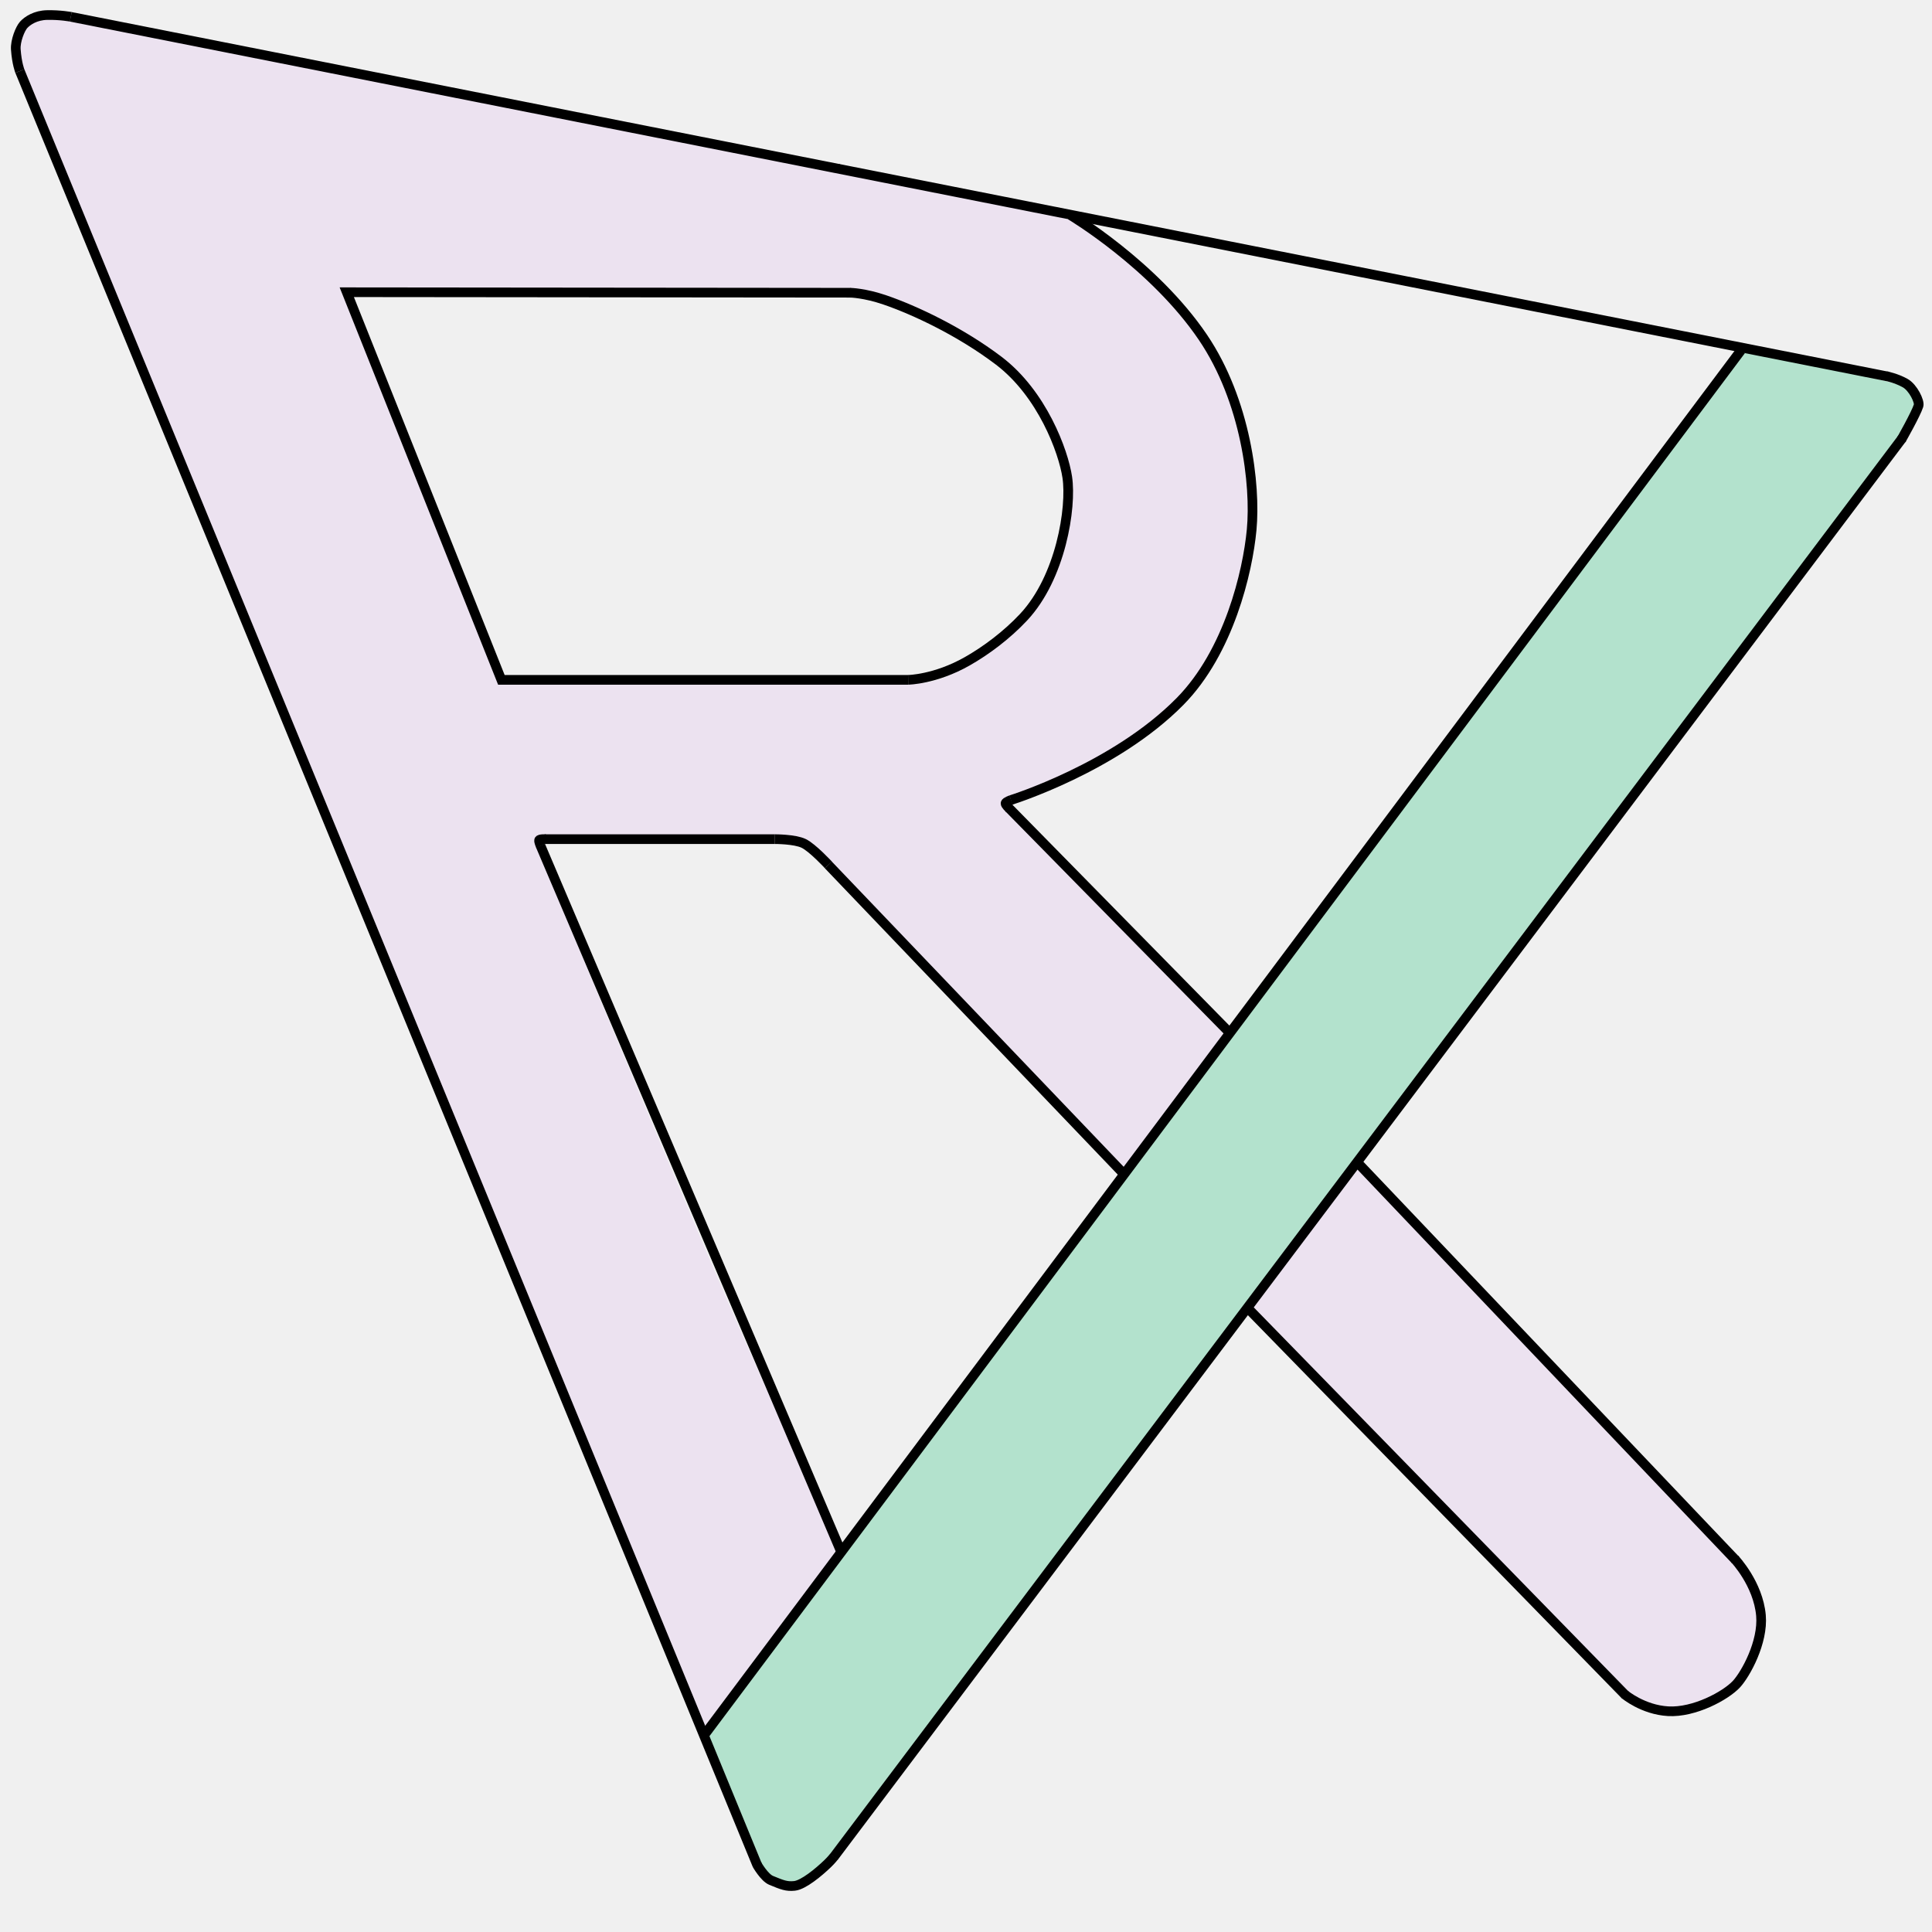
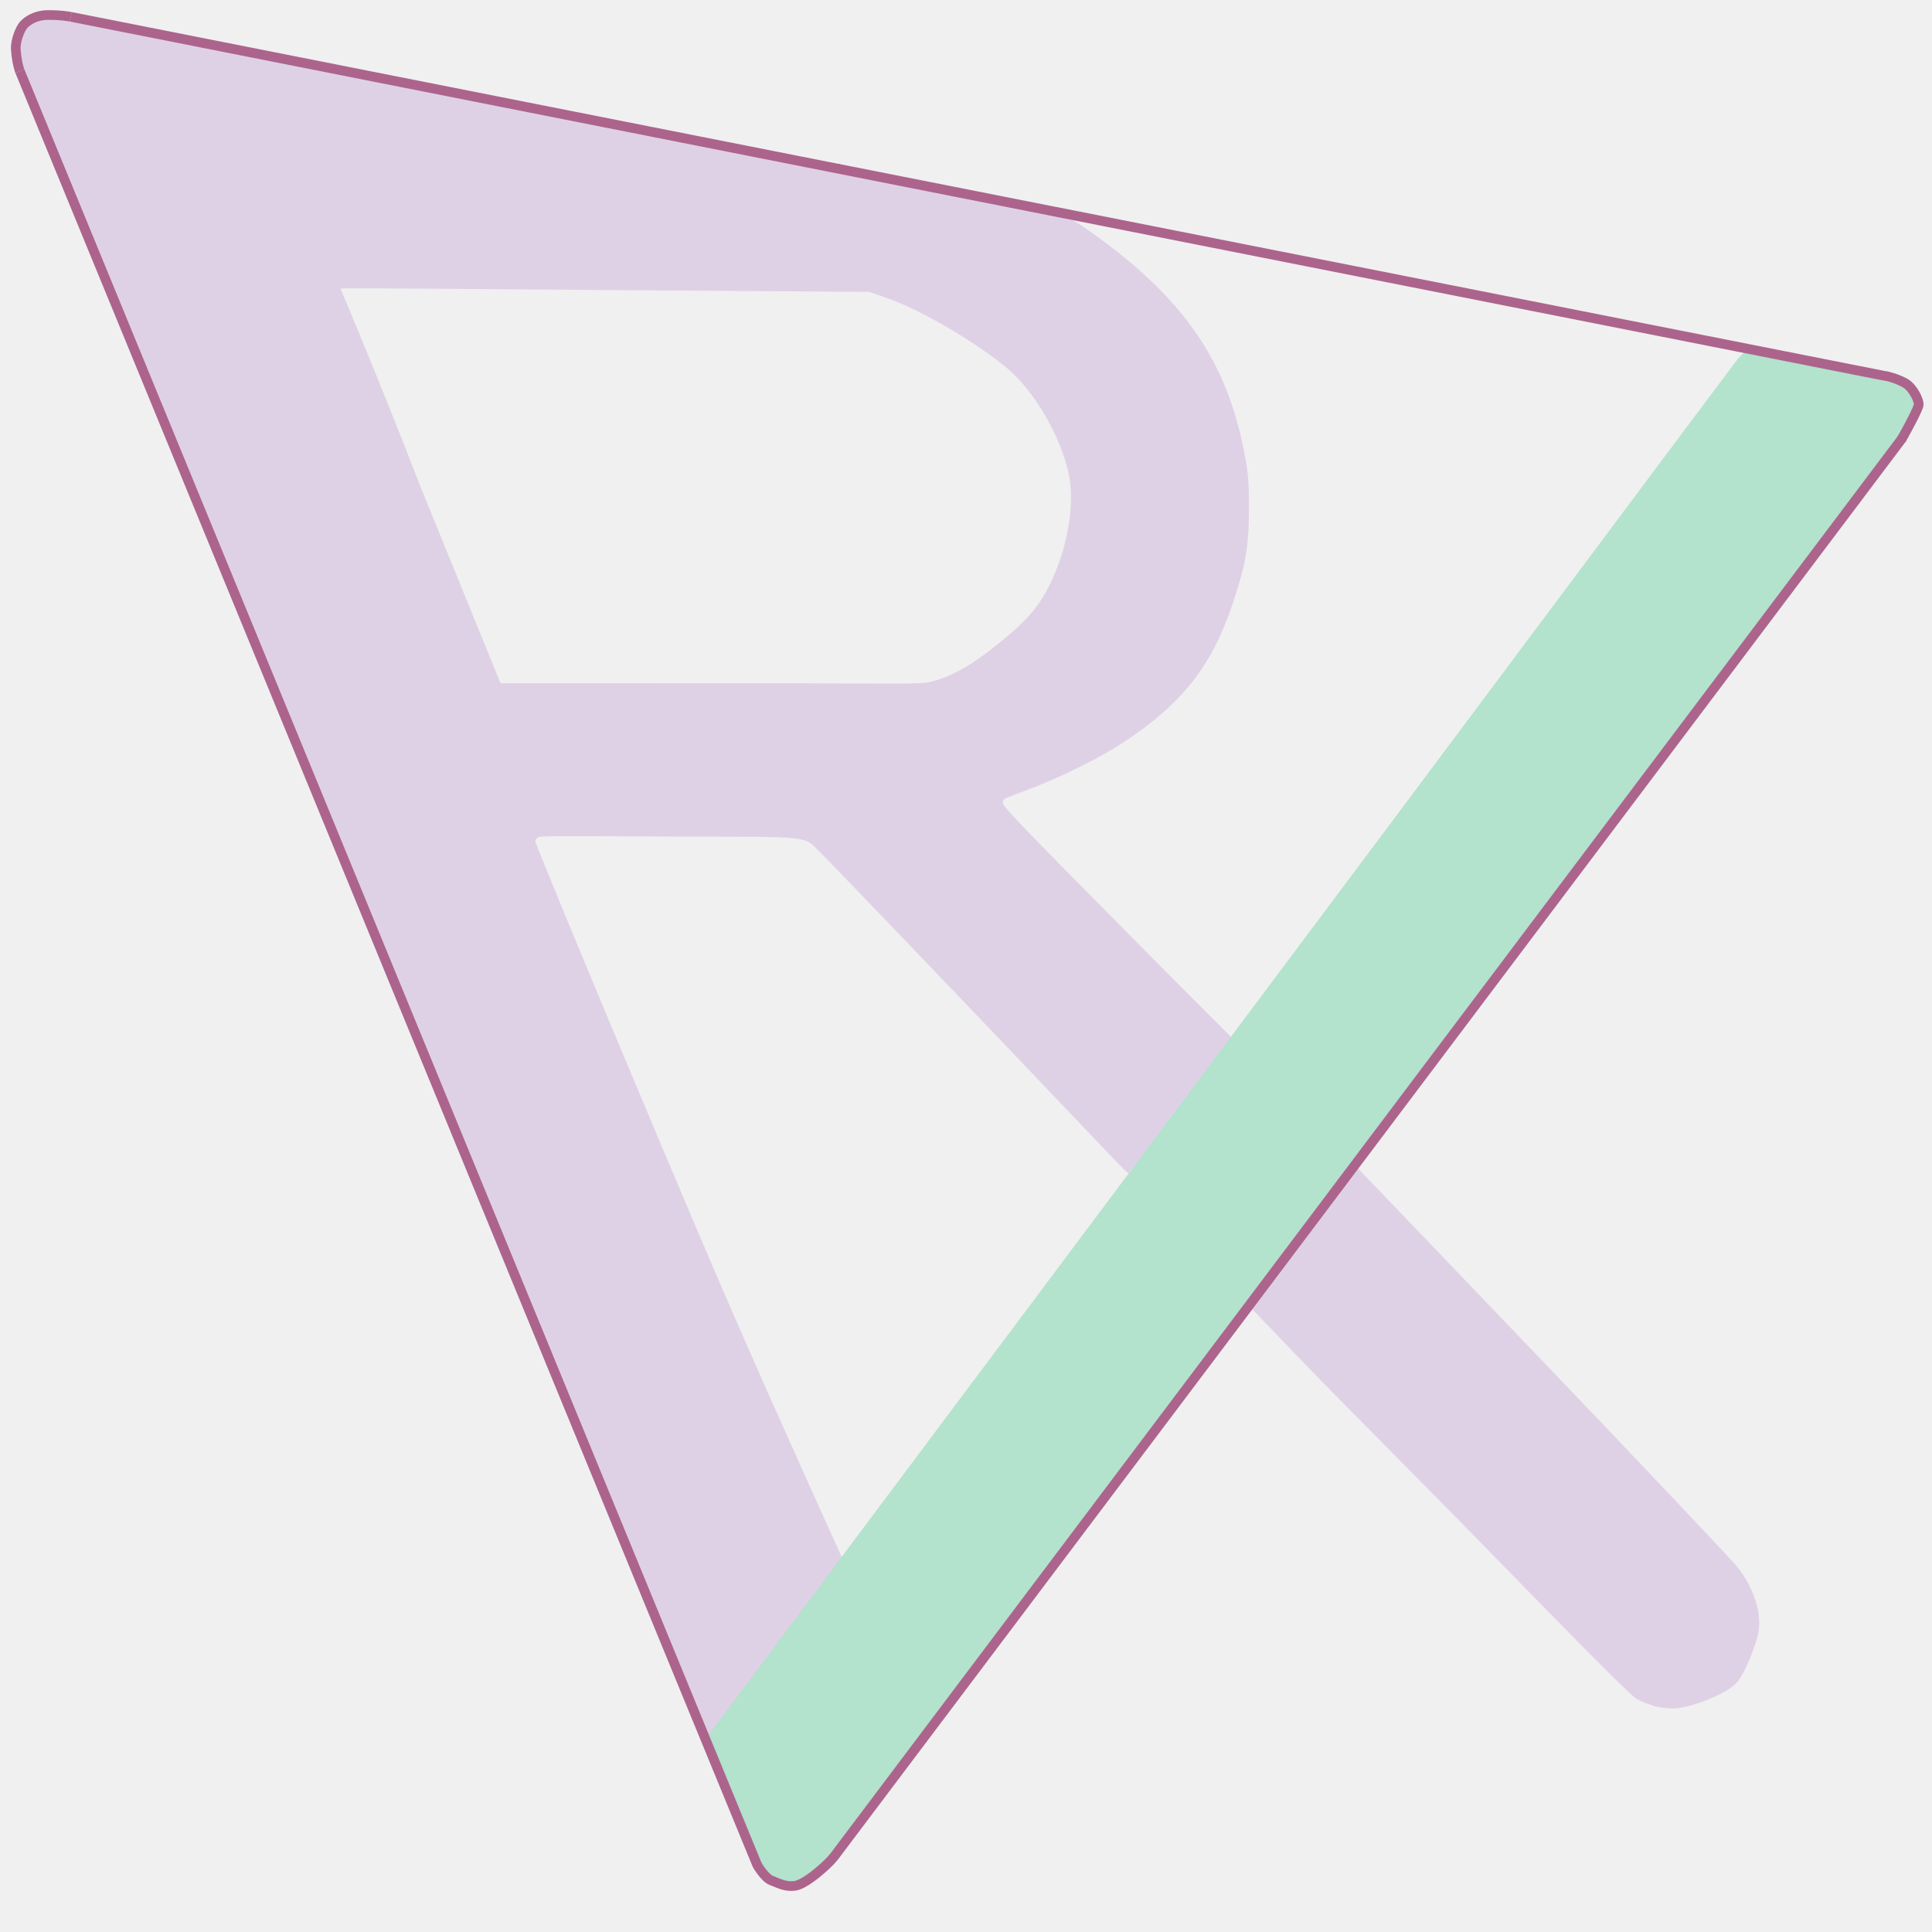
<svg xmlns="http://www.w3.org/2000/svg" xmlns:xlink="http://www.w3.org/1999/xlink" width="200mm" height="200mm" viewBox="0 0 200 200" version="1.1" id="svg1" xml:space="preserve">
  <defs id="defs1">
    <linearGradient id="linearGradient5">
      <stop style="stop-color:#ff6600;stop-opacity:1;" offset="0" id="stop5" />
      <stop style="stop-color:#f0f0f0;stop-opacity:0;" offset="1" id="stop6" />
    </linearGradient>
    <linearGradient xlink:href="#linearGradient5" id="linearGradient6" x1="8.352" y1="100.074" x2="188.106" y2="100.074" gradientUnits="userSpaceOnUse" gradientTransform="translate(233.8608,-0.9733778)" />
  </defs>
  <g id="layer1">
+     <path style="fill:#dfd1e5;fill-opacity:1;stroke:none;stroke-width:1;stroke-dasharray:none;stroke-dashoffset:0;stroke-opacity:1" d="M 39.42,97.883 C 19.354,49.459 3.121,8.9 2.755,8.001 1.678,5.357 1.903,3.397 3.317,2.343 3.705,2.054 4.294,1.915 5.397,1.926 6.439,1.937 19.63,4.54 58.19,12.169 c 28.343,5.608 52.216,10.374 52.43,10.425 0.664,0.159 4.424,2.862 6.774,4.892 6.494,5.607 9.789,11.276 11.356,19.049 0.369,1.83 0.549,2.81 0.545,5.993 -0.005,4.244 -0.391,6.078 -1.688,9.971 -2.159,6.479 -5.27,10.35 -11.224,14.299 -2.331,1.546 -6.327,3.535 -9.215,4.657 -3.471,1.347 -3.333,1.155 -3.333,1.705 0,0.39 2.677,3.101 13.798,14.337 7.589,7.667 9.938,9.942 9.972,10.034 0.05,0.138 -9.986,13.039 -10.731,13.849 -0.176,0.191 0.351,0.589 -13.377,-13.788 C 93.987,97.632 85.734,89.051 85.115,88.446 83.031,86.407 84.646,86.664 69.307,86.601 c -9.962,-0.041 -13.388,-0.098 -13.584,0.065 -0.145,0.12 -0.304,0.212 -0.304,0.448 0,0.236 7.527,18.474 16.891,40.551 9.364,22.077 21.926,48.698 23.049,52.121 0.032,0.098 -1.15,1.496 -3.896,5.178 -2.747,3.682 -8.44,11.757 -9.206,10.42 l -8.796,-15.358 z M 96.479,70.548 c 2.667,-0.682 5.112,-2.423 7.891,-4.763 1.691,-1.424 2.952,-2.775 3.926,-4.549 2.061,-3.752 3.044,-8.764 2.358,-12.078 -0.835,-4.029 -3.627,-8.716 -6.411,-11.056 -2.739,-2.303 -8.57,-5.915 -12.406,-7.24 L 89.966,30.215 62.553,30.025 C 45.963,29.91 35.212,29.78 35.25,29.884 c 0.035,0.094 3.938,9.248 8.289,20.523 l 8.273,20.311 21.45,0.006 c 20.895,7.93e-4 21.872,0.168 23.216,-0.176 z" id="path53" />
    <path id="path5" style="fill:url(#linearGradient6);stroke:none;stroke-width:0.2" d="M 242.404,23.511 421.788,50.01 330.456,174.638 Z" />
    <path style="fill:#ffffff;stroke:#062aeb;stroke-width:0.477;stroke-dasharray:2.862, 0.477;stroke-dashoffset:0;stroke-opacity:1" d="M 421.788,50.01 330.456,174.638" id="path3-5" />
    <path style="fill:#ffffff;stroke:#ff1b00;stroke-width:0.48;stroke-dasharray:5.76, 0.48;stroke-dashoffset:0;stroke-opacity:1" d="M 282.869,92.963 425.464,130.874" id="path3-5-8" />
    <path style="fill:#ffffff;stroke:#ff1b00;stroke-width:0.481;stroke-dasharray:none;stroke-opacity:1" d="m 242.404,23.511 56.727,31.859 -16.262,37.593" id="path4" />
    <path style="fill:#ffffff;stroke:#ff1b00;stroke-width:0.481;stroke-dasharray:none;stroke-opacity:1" d="M 242.404,23.511 330.456,174.638" id="path3" />
    <circle id="path10" style="fill:#ffffff;stroke:#ff1b00;stroke-width:0.265" cx="-246.578" cy="5.291" r="0.006" />
    <circle id="path11" style="fill:#ffffff;stroke:#000000;stroke-width:0.265;stroke-opacity:1" cx="-144.097" cy="24.851" r="0.006" />
    <path style="fill:#ffffff;fill-opacity:1;stroke:#000000;stroke-width:1;stroke-dasharray:none;stroke-dashoffset:0;stroke-opacity:1" d="M -223.637,9.48 -35.57,46.708" id="path21" />
    <path style="fill:#ffffff;fill-opacity:1;stroke:#000000;stroke-width:1;stroke-dasharray:none;stroke-dashoffset:0;stroke-opacity:1" d="M -144.647,199.976 -34.04,53.103" id="path21-1" />
    <path style="fill:#ffffff;fill-opacity:1;stroke:#000000;stroke-width:1;stroke-dasharray:none;stroke-dashoffset:0;stroke-opacity:1" d="m -228.908,15.096 76.037,185.181" id="path22" />
    <path style="fill:none;fill-opacity:1;stroke:#000000;stroke-width:1;stroke-dasharray:none;stroke-dashoffset:0;stroke-opacity:1" d="m -223.514,9.494 c 0,0 -4.613,-0.418 -5.547,0.506 -1,0.991 0.172,5.148 0.172,5.148" id="path23" />
    <path style="fill:none;fill-opacity:1;stroke:#000000;stroke-width:1;stroke-dasharray:none;stroke-dashoffset:0;stroke-opacity:1" d="m -142.872,38.042 -52.191,-0.052 16.004,40.127 h 42.126" id="path24" />
    <path style="fill:none;fill-opacity:1;stroke:#000000;stroke-width:1;stroke-dasharray:none;stroke-dashoffset:0;stroke-opacity:1" d="m -143.074,38.004 c 0,0 8.755,2.479 15.422,7.528 4.502,3.41 6.776,8.931 7.176,11.615 0.466,3.133 -0.667,10.365 -4.522,14.482 -4.598,4.911 -12.104,6.487 -12.104,6.487" id="path25" />
    <path style="fill:#ffffff;fill-opacity:1;stroke:#000000;stroke-width:1;stroke-dasharray:none;stroke-dashoffset:0;stroke-opacity:1" d="M -83.589,66.639 H -60.873" id="path27" />
    <path style="fill:none;fill-opacity:1;stroke:#000000;stroke-width:1;stroke-dasharray:none;stroke-dashoffset:0;stroke-opacity:1" d="m -84.733,67.416 -28.237,39.597 -12.881,-16.521" id="path28" />
    <path style="fill:none;fill-opacity:1;stroke:#000000;stroke-width:1;stroke-dasharray:none;stroke-dashoffset:0;stroke-opacity:1" d="m -60.493,67.44 -40.932,52.351 36.207,43.432" id="path29" />
    <path style="fill:none;fill-opacity:1;stroke:#000000;stroke-width:1;stroke-dasharray:none;stroke-dashoffset:0;stroke-opacity:1" d="m -65.155,165.771 -23.207,0.111 -24.165,-29.184" id="path30" />
    <path style="fill:none;fill-opacity:1;stroke:#000000;stroke-width:1;stroke-dasharray:none;stroke-dashoffset:0;stroke-opacity:1" d="m -113.527,136.637 -27.685,38.264" id="path31" />
    <path style="fill:none;fill-opacity:1;stroke:#000000;stroke-width:1;stroke-dasharray:none;stroke-dashoffset:0;stroke-opacity:1" d="m -123.536,120.731 -25.674,34.403" id="path32" />
    <path style="fill:none;fill-opacity:1;stroke:#000000;stroke-width:1;stroke-dasharray:none;stroke-dashoffset:0;stroke-opacity:1" d="M -123.536,120.731 -145.2,97.277" id="path33" />
    <path style="fill:none;fill-opacity:1;stroke:#000000;stroke-width:1;stroke-dasharray:none;stroke-dashoffset:0;stroke-opacity:1" d="m -174.544,94.606 h 23.801" id="path34" />
    <path style="fill:none;fill-opacity:1;stroke:#000000;stroke-width:1;stroke-dasharray:none;stroke-dashoffset:0;stroke-opacity:1" d="m -174.544,94.606 38.831,93.167" id="path35" />
    <path style="fill:none;fill-opacity:1;stroke:#000000;stroke-width:1;stroke-dasharray:none;stroke-dashoffset:0;stroke-opacity:1" d="m -150.743,94.606 c 0,0 2.045,-0.009 2.98,0.442 0.912,0.44 2.563,2.229 2.563,2.229" id="path36" />
    <path style="fill:none;fill-opacity:1;stroke:#000000;stroke-width:1;stroke-dasharray:none;stroke-dashoffset:0;stroke-opacity:1" d="m -120.151,30.006 c 0,0 8.625,5.14 13.706,12.639 4.46,6.583 5.493,15.274 5.053,19.948 -0.41,4.348 -2.349,12.613 -7.404,17.75 -6.763,6.873 -17.055,10.149 -17.055,10.149" id="path37" />
    <path style="fill:none;fill-opacity:1;stroke:#000000;stroke-width:1;stroke-dasharray:none;stroke-dashoffset:0;stroke-opacity:1" d="m -35.67,46.68 c 0,0 0.929,0.349 1.82,0.852 0.82,0.462 1.62,1.024 1.672,1.477 0.103,0.903 -1.968,4.254 -1.968,4.254" id="path38" />
    <path style="fill:none;fill-opacity:1;stroke:#000000;stroke-width:1;stroke-dasharray:none;stroke-dashoffset:0;stroke-opacity:1" d="m -152.965,200.13 c 0,0 2.658,2.997 3.937,2.93 1.506,-0.078 4.549,-3.241 4.549,-3.241" id="path39" />
    <path style="fill:none;fill-opacity:1;stroke:#000000;stroke-width:1;stroke-dasharray:none;stroke-dashoffset:0;stroke-opacity:1" d="m -65.218,163.223 c 0,0 1.39,1.667 1.4,2.09 0.011,0.427 -1.337,0.458 -1.337,0.458" id="path40" />
    <path style="fill:none;fill-opacity:1;stroke:#000000;stroke-width:1;stroke-dasharray:none;stroke-dashoffset:0;stroke-opacity:1" d="m -60.873,66.639 c 0,0 0.668,7.7e-4 0.736,0.144 0.059,0.123 -0.356,0.657 -0.356,0.657" id="path41" />
    <path style="fill:none;fill-opacity:1;stroke:#000000;stroke-width:1;stroke-dasharray:none;stroke-dashoffset:0;stroke-opacity:1" d="m -112.468,136.785 c 0,0 -0.448,-0.784 -0.607,-0.776 -0.136,0.006 -0.503,0.711 -0.503,0.711" id="path41-0" />
    <path style="fill:none;fill-opacity:1;stroke:#000000;stroke-width:1;stroke-dasharray:none;stroke-dashoffset:0;stroke-opacity:1" d="m -83.493,66.639 c 0,0 -0.562,-0.037 -0.695,0.049 -0.121,0.078 -0.593,0.802 -0.593,0.802" id="path41-6" />
    <path style="fill:none;fill-opacity:1;stroke:#42c21d;stroke-width:0.5;stroke-dasharray:none;stroke-dashoffset:0;stroke-opacity:1" d="M -195.064,37.99 -229.061,10" id="path42" />
    <path style="fill:none;fill-opacity:1;stroke:#42c21d;stroke-width:0.5;stroke-dasharray:none;stroke-dashoffset:0;stroke-opacity:1" d="m -195.064,37.99 -23.686,1.845" id="path42-6" />
    <path style="fill:none;fill-opacity:1;stroke:#42c21d;stroke-width:0.5;stroke-dasharray:none;stroke-dashoffset:0;stroke-opacity:1" d="m -187.062,58.053 -31.688,-18.218" id="path42-8" />
    <path style="fill:none;fill-opacity:1;stroke:#42c21d;stroke-width:0.5;stroke-dasharray:none;stroke-dashoffset:0;stroke-opacity:1" d="m -204.55,74.417 17.488,-16.364" id="path42-0" />
    <path style="fill:none;fill-opacity:1;stroke:#42c21d;stroke-width:0.5;stroke-dasharray:none;stroke-dashoffset:0;stroke-opacity:1" d="m -179.06,78.117 -25.49,-3.7" id="path42-65" />
    <path style="fill:none;fill-opacity:1;stroke:#42c21d;stroke-width:0.5;stroke-dasharray:none;stroke-dashoffset:0;stroke-opacity:1" d="m -179.06,78.117 -15.984,19.499" id="path42-65-3" />
    <path style="fill:none;fill-opacity:1;stroke:#42c21d;stroke-width:0.5;stroke-dasharray:none;stroke-dashoffset:0;stroke-opacity:1" d="m -174.544,94.606 -20.5,3.01" id="path42-65-00" />
    <path style="fill:none;fill-opacity:1;stroke:#42c21d;stroke-width:0.5;stroke-dasharray:none;stroke-dashoffset:0;stroke-opacity:1" d="m -174.544,94.606 -10.907,26.323" id="path42-65-2" />
    <path style="fill:none;fill-opacity:1;stroke:#42c21d;stroke-width:0.5;stroke-dasharray:none;stroke-dashoffset:0;stroke-opacity:1" d="m -162.643,124.137 -22.808,-3.207" id="path42-65-5" />
    <path style="fill:none;fill-opacity:1;stroke:#42c21d;stroke-width:0.5;stroke-dasharray:none;stroke-dashoffset:0;stroke-opacity:1" d="m -175.614,144.887 12.971,-20.75" id="path42-65-5-9" />
    <path style="fill:none;fill-opacity:1;stroke:#42c21d;stroke-width:0.5;stroke-dasharray:none;stroke-dashoffset:0;stroke-opacity:1" d="m -175.614,144.887 15.865,-2.041 5.087,-0.537" id="path42-65-5-9-8" />
-     <g id="g2">
-       <path style="fill:#ece2f0;fill-opacity:1;stroke:none;stroke-width:3.779;stroke-dasharray:none;stroke-dashoffset:0;stroke-opacity:1" d="m 647.845,667.653 c -2.137,-0.574 -5.684,-1.906 -7.53,-2.959 -2.271,-1.296 -20.719,-19.87 -55.774,-55.82 -28.491,-29.218 -61.8,-62.503 -73.459,-74.637 l -21.634,-22.516 20.827,-27.282 20.474,-27.901 73.55,76.767 c 39.754,41.492 73.438,77.305 75.083,79.314 6.522,7.963 10.108,18.28 8.575,26.163 -1.061,5.456 -5.378,16.08 -8.393,19.515 -4.071,4.636 -19.015,10.316 -25.376,10.186 -0.972,-0.02 -4.206,-0.256 -6.344,-0.83 z" id="path54" transform="scale(0.2645833)" />
-       <path style="fill:#b3e2cd;fill-opacity:1;stroke:none;stroke-width:3.78" d="m 306.382,736.368 c -1.68,-0.453 -5.372,-2.522 -6.675,-3.909 -2.904,-3.091 -23.46,-52.376 -22.419,-53.771 0.411,-0.55 91.473,-122.294 201.483,-269.243 C 588.781,262.495 679.081,141.292 680.108,140.21 l 2.528,-2.664 29.357,5.874 c 17.245,3.45 32.349,7.148 34.144,8.24 4.621,2.81 5.103,6.9 1.19,13.961 -5.287,9.54 -422.267,561.636 -427.255,565.723 -5.433,4.452 -9.831,6.064 -13.69,5.023 z" id="path1" transform="scale(0.2645833)" />
-       <path style="fill:#ece2f0;fill-opacity:1;stroke:none;stroke-width:3.779;stroke-dasharray:none;stroke-dashoffset:0;stroke-opacity:1" d="M 148.991,369.95 C 73.393,186.829 11.796,33.637 10.413,30.239 6.344,20.248 7.191,12.84 12.538,8.855 14.003,7.763 16.229,7.238 20.399,7.281 24.337,7.321 74.192,17.161 219.929,45.995 c 107.122,21.194 197.351,39.207 198.16,39.401 2.509,0.601 16.72,10.819 25.604,18.49 24.543,21.193 36.998,42.618 42.919,71.997 1.394,6.915 2.074,10.622 2.059,22.649 -0.02,16.04 -1.477,22.97 -6.381,37.686 -8.16,24.489 -19.917,39.12 -42.422,54.044 -8.811,5.843 -23.913,13.361 -34.829,17.599 -13.117,5.092 -12.595,4.366 -12.595,6.442 0,1.474 10.119,11.719 52.151,54.186 28.682,28.978 36.324,36.338 36.451,36.688 0.189,0.52 -37.918,49.81 -40.734,52.874 -0.665,0.724 2.739,2.933 -49.143,-51.404 -35.942,-37.642 -67.137,-70.077 -69.474,-72.363 -7.878,-7.705 -1.772,-6.735 -59.747,-6.974 -37.652,-0.155 -50.6,-0.369 -51.342,0.247 -0.546,0.454 -1.148,0.802 -1.148,1.694 0,0.891 28.448,69.824 63.838,153.265 35.391,83.441 51.758,113.698 56,126.637 0.121,0.369 -15.482,20.415 -25.863,34.333 -10.381,13.918 -22.473,23.123 -21.535,28.687 l -5.578,6.21 z M 364.643,266.637 c 10.081,-2.578 19.32,-9.158 29.825,-18.004 6.391,-5.381 11.157,-10.49 14.839,-17.192 7.789,-14.179 11.506,-33.123 8.912,-45.648 -3.155,-15.229 -13.707,-32.941 -24.23,-41.787 -10.351,-8.702 -32.392,-22.357 -46.888,-27.365 l -7.071,-2.443 -103.61,-0.719 c -62.703,-0.435 -103.337,-0.925 -103.192,-0.533 0.132,0.356 14.884,34.955 31.329,77.568 l 31.267,76.767 81.072,0.023 c 78.973,0.003 82.665,0.633 87.747,-0.667 z" id="path53" transform="scale(0.2645833)" />
-       <path style="fill:none;fill-opacity:1;stroke:#000000;stroke-width:1;stroke-dasharray:none;stroke-dashoffset:0;stroke-opacity:1" d="m 104.483,83.691 c 0,0 -0.402,-0.373 -0.39,-0.531 0.012,-0.154 0.58,-0.348 0.58,-0.348" id="path41-2" />
-       <path style="fill:none;fill-opacity:1;stroke:#000000;stroke-width:1;stroke-dasharray:none;stroke-dashoffset:0;stroke-opacity:1" d="m 55.97,87.579 c 0,0 -0.195,-0.429 -0.162,-0.597 0.028,-0.144 0.68,-0.116 0.68,-0.116" id="path41-2-4" />
-       <circle id="path10-7" style="fill:#ffffff;stroke:#ff1b00;stroke-width:0.265" cx="-2.653" cy="4.961" r="0.006" />
-       <circle id="path11-1" style="fill:#ffffff;stroke:#000000;stroke-width:0.265;stroke-opacity:1" cx="86.864" cy="17.112" r="0.006" />
-       <path style="fill:#ffffff;fill-opacity:1;stroke:#000000;stroke-width:1;stroke-dasharray:none;stroke-dashoffset:0;stroke-opacity:1" d="M 7.324,1.741 195.391,38.969" id="path21-7" />
-       <path style="fill:#ffffff;fill-opacity:1;stroke:#000000;stroke-width:1;stroke-dasharray:none;stroke-dashoffset:0;stroke-opacity:1" d="M 86.314,192.238 196.921,45.364" id="path21-1-3" />
-       <path style="fill:#ffffff;fill-opacity:1;stroke:#000000;stroke-width:1;stroke-dasharray:none;stroke-dashoffset:0;stroke-opacity:1" d="M 73.028,179.445 180.228,36.263" id="path21-1-3-1" />
-       <path style="fill:#ffffff;fill-opacity:1;stroke:#000000;stroke-width:1;stroke-dasharray:none;stroke-dashoffset:0;stroke-opacity:1" d="M 2.054,7.357 78.389,193.076" id="path22-0" />
-       <path style="fill:none;fill-opacity:1;stroke:#000000;stroke-width:1;stroke-dasharray:none;stroke-dashoffset:0;stroke-opacity:1" d="m 7.333,1.741 c 0,0 -1.092,-0.213 -2.462,-0.183 C 3.679,1.584 2.851,2.132 2.45,2.57 2.091,2.963 1.574,4.234 1.637,5.119 1.739,6.572 2.055,7.363 2.055,7.363" id="path23-1" />
-       <path style="fill:none;fill-opacity:1;stroke:#000000;stroke-width:1;stroke-dasharray:none;stroke-dashoffset:0;stroke-opacity:1" d="m 88.089,30.303 -52.191,-0.052 16.004,40.127 h 42.126" id="path24-3" />
-       <path style="fill:none;fill-opacity:1;stroke:#000000;stroke-width:1;stroke-dasharray:none;stroke-dashoffset:0;stroke-opacity:1" d="m 88.046,30.304 c 0,0 1.458,0.027 3.56,0.746 3.09,1.057 7.802,3.275 11.769,6.28 4.502,3.41 6.71,9.394 7.109,12.078 0.466,3.133 -0.667,10.365 -4.522,14.482 -1.747,1.866 -3.874,3.453 -5.83,4.564 -3.322,1.888 -6.12,1.923 -6.12,1.923" id="path25-5" />
-       <path style="fill:none;fill-opacity:1;stroke:#000000;stroke-width:1;stroke-dasharray:none;stroke-dashoffset:0;stroke-opacity:1" d="M 116.564,121.763 85.75,89.538" id="path33-0" />
-       <path style="fill:none;fill-opacity:1;stroke:#000000;stroke-width:1;stroke-dasharray:none;stroke-dashoffset:0;stroke-opacity:1" d="M 168.246,175.464 129.265,135.519" id="path33-0-8" />
-       <path style="fill:none;fill-opacity:1;stroke:#000000;stroke-width:1;stroke-dasharray:none;stroke-dashoffset:0;stroke-opacity:1" d="M 127.437,107.056 104.415,83.622" id="path33-0-9" />
-       <path style="fill:none;fill-opacity:1;stroke:#000000;stroke-width:1;stroke-dasharray:none;stroke-dashoffset:0;stroke-opacity:1" d="m 179.672,161.501 -38.95,-40.946" id="path33-0-9-5" />
-       <path style="fill:none;fill-opacity:1;stroke:#000000;stroke-width:1;stroke-dasharray:none;stroke-dashoffset:0;stroke-opacity:1" d="m 56.417,86.868 h 23.801" id="path34-6" />
-       <path style="fill:none;fill-opacity:1;stroke:#000000;stroke-width:1;stroke-dasharray:none;stroke-dashoffset:0;stroke-opacity:1" d="M 55.954,87.546 87.15,160.826" id="path35-6" />
-       <path style="fill:none;fill-opacity:1;stroke:#000000;stroke-width:1;stroke-dasharray:none;stroke-dashoffset:0;stroke-opacity:1" d="m 80.218,86.868 c 0,0 2.045,-0.009 2.98,0.442 0.912,0.44 2.563,2.229 2.563,2.229" id="path36-3" />
-       <path style="fill:none;fill-opacity:1;stroke:#000000;stroke-width:1;stroke-dasharray:none;stroke-dashoffset:0;stroke-opacity:1" d="m 110.81,22.268 c 0,0 8.625,5.14 13.706,12.639 4.46,6.583 5.493,15.274 5.053,19.948 -0.41,4.348 -2.349,12.613 -7.404,17.75 -6.763,6.873 -17.518,10.215 -17.518,10.215" id="path37-9" />
-       <path style="fill:none;fill-opacity:1;stroke:#000000;stroke-width:1;stroke-dasharray:none;stroke-dashoffset:0;stroke-opacity:1" d="m 195.291,38.941 c 0,0 1.044,0.216 1.936,0.719 0.82,0.462 1.513,1.908 1.383,2.328 -0.27,0.868 -1.796,3.547 -1.796,3.547" id="path38-1" />
-       <path style="fill:none;fill-opacity:1;stroke:#000000;stroke-width:1;stroke-dasharray:none;stroke-dashoffset:0;stroke-opacity:1" d="m 179.569,161.381 c 0,0 2.438,2.567 2.726,5.853 0.243,2.779 -1.59,6.077 -2.536,7.102 -1.099,1.19 -4.362,2.969 -7.075,2.81 -2.612,-0.153 -4.496,-1.74 -4.496,-1.74" id="path43" />
-       <path style="fill:none;fill-opacity:1;stroke:#000000;stroke-width:1;stroke-dasharray:none;stroke-dashoffset:0;stroke-opacity:1" d="m 78.355,193.01 c 0,0 0.767,1.354 1.476,1.646 1.134,0.467 1.593,0.657 2.416,0.57 0.924,-0.098 2.519,-1.422 3.44,-2.312 0.397,-0.383 0.648,-0.713 0.648,-0.713" id="path44" />
-     </g>
+     <path style="fill:#dfd1e5;fill-opacity:1;stroke:none;stroke-width:1;stroke-dasharray:none;stroke-dashoffset:0;stroke-opacity:1" d="m 171.409,176.65 c -0.566,-0.152 -1.504,-0.504 -1.992,-0.783 -0.601,-0.343 -5.482,-5.257 -14.757,-14.769 -7.538,-7.731 -16.351,-16.537 -19.436,-19.748 l -5.724,-5.957 5.511,-7.218 5.417,-7.382 19.46,20.311 c 10.518,10.978 19.43,20.454 19.866,20.985 1.726,2.107 2.674,4.837 2.269,6.922 -0.281,1.444 -1.423,4.255 -2.221,5.163 -1.077,1.227 -5.031,2.729 -6.714,2.695 -0.257,-0.005 -1.113,-0.068 -1.678,-0.22 z" id="path54" />
+     <path style="fill:#b3e2cd;fill-opacity:1;stroke:none;stroke-width:1" d="m 81.064,194.831 c -0.445,-0.12 -1.421,-0.667 -1.766,-1.034 -0.768,-0.818 -6.207,-13.858 -5.932,-14.227 0.109,-0.146 24.202,-32.357 53.309,-71.237 29.107,-38.88 52.998,-70.949 53.27,-71.235 l 0.669,-0.705 7.767,1.554 c 4.563,0.913 8.559,1.891 9.034,2.18 1.223,0.743 1.35,1.826 0.315,3.694 -1.399,2.524 -111.725,148.6 -113.045,149.681 -1.437,1.178 -2.601,1.604 -3.622,1.329 z" id="path1" />
+     <circle id="path10-7" style="fill:#ffffff;stroke:#ff1b00;stroke-width:0.265" cx="-2.653" cy="4.961" r="0.006" />
+     <circle id="path11-1" style="fill:#ffffff;stroke:#000000;stroke-width:0.265;stroke-opacity:1" cx="86.864" cy="17.112" r="0.006" />
+     <path style="fill:#ff7f2a;fill-opacity:1;stroke:#ac648c;stroke-width:1;stroke-dasharray:none;stroke-dashoffset:0;stroke-opacity:1" d="M 7.324,1.741 195.391,38.969" id="path21-7" />
+     <path style="fill:#ffffff;fill-opacity:1;stroke:#ac648c;stroke-width:1;stroke-dasharray:none;stroke-dashoffset:0;stroke-opacity:1" d="M 86.314,192.238 196.921,45.364" id="path21-1-3" />
+     <path style="fill:#ffffff;fill-opacity:1;stroke:#ac648c;stroke-width:1;stroke-dasharray:none;stroke-dashoffset:0;stroke-opacity:1" d="M 2.054,7.357 78.389,193.076" id="path22-0" />
+     <path style="fill:none;fill-opacity:1;stroke:#ac648c;stroke-width:1;stroke-dasharray:none;stroke-dashoffset:0;stroke-opacity:1" d="m 7.333,1.741 c 0,0 -1.092,-0.213 -2.462,-0.183 C 3.679,1.584 2.851,2.132 2.45,2.57 2.091,2.963 1.574,4.234 1.637,5.119 1.739,6.572 2.055,7.363 2.055,7.363" id="path23-1" />
+     <path style="fill:none;fill-opacity:1;stroke:#ac648c;stroke-width:1;stroke-dasharray:none;stroke-dashoffset:0;stroke-opacity:1" d="m 195.291,38.941 c 0,0 1.044,0.216 1.936,0.719 0.82,0.462 1.513,1.908 1.383,2.328 -0.27,0.868 -1.796,3.547 -1.796,3.547" id="path38-1" />
+     <path style="fill:none;fill-opacity:1;stroke:#ac648c;stroke-width:1;stroke-dasharray:none;stroke-dashoffset:0;stroke-opacity:1" d="m 78.355,193.01 c 0,0 0.767,1.354 1.476,1.646 1.134,0.467 1.593,0.657 2.416,0.57 0.924,-0.098 2.519,-1.422 3.44,-2.312 0.397,-0.383 0.648,-0.713 0.648,-0.713" id="path44" />
+     <path style="fill:#ece2f0;fill-opacity:1;stroke:none;stroke-width:1;stroke-dasharray:none;stroke-dashoffset:0;stroke-opacity:1" d="m -77.894,390.305 c -0.566,-0.152 -1.504,-0.504 -1.992,-0.783 -0.601,-0.343 -5.482,-5.257 -14.757,-14.769 -7.538,-7.731 -16.351,-16.537 -19.436,-19.748 l -5.724,-5.957 5.511,-7.218 5.417,-7.382 19.46,20.311 c 10.518,10.978 19.43,20.454 19.866,20.985 1.726,2.107 2.674,4.837 2.269,6.922 -0.281,1.444 -1.423,4.255 -2.221,5.163 -1.077,1.227 -5.031,2.729 -6.714,2.695 -0.257,-0.005 -1.113,-0.068 -1.678,-0.22 z" id="path54-6" />
+     <path style="fill:#b3e2cd;fill-opacity:1;stroke:none;stroke-width:1" d="m -168.24,408.485 c -0.445,-0.12 -1.421,-0.667 -1.766,-1.034 -0.768,-0.818 -6.207,-13.858 -5.932,-14.227 0.109,-0.146 24.202,-32.357 53.309,-71.237 29.107,-38.88 52.998,-70.949 53.27,-71.235 l 0.669,-0.705 7.767,1.554 c 4.563,0.913 8.559,1.891 9.034,2.18 1.223,0.743 1.35,1.826 0.315,3.694 -1.399,2.524 -111.725,148.6 -113.045,149.681 -1.437,1.178 -2.601,1.604 -3.622,1.329 z" id="path1-8" />
+     <path style="fill:#ece2f0;fill-opacity:1;stroke:none;stroke-width:1;stroke-dasharray:none;stroke-dashoffset:0;stroke-opacity:1" d="m -209.883,311.537 c -20.002,-48.451 -36.299,-88.983 -36.665,-89.882 -1.077,-2.644 -0.852,-4.604 0.562,-5.658 0.388,-0.289 0.977,-0.428 2.08,-0.416 1.042,0.011 14.233,2.614 52.792,10.243 28.343,5.608 52.216,10.374 52.43,10.425 0.664,0.159 4.424,2.862 6.774,4.892 6.494,5.607 9.789,11.276 11.356,19.049 0.369,1.83 0.549,2.81 0.545,5.993 -0.005,4.244 -0.391,6.078 -1.688,9.971 -2.159,6.479 -5.27,10.35 -11.224,14.299 -2.331,1.546 -6.327,3.535 -9.215,4.657 -3.471,1.347 -3.333,1.155 -3.333,1.704 0,0.39 2.677,3.101 13.798,14.337 7.589,7.667 9.611,9.614 9.644,9.707 0.05,0.138 -10.032,13.179 -10.777,13.99 -0.176,0.191 0.725,0.776 -13.003,-13.601 -9.51,-9.959 -17.763,-18.541 -18.382,-19.146 -2.084,-2.039 -0.469,-1.782 -15.808,-1.845 -9.962,-0.041 -13.388,-0.098 -13.584,0.065 -0.145,0.12 -0.304,0.212 -0.304,0.448 0,0.236 7.527,18.474 16.891,40.551 9.364,22.077 13.694,30.083 14.817,33.506 0.032,0.098 -4.096,5.401 -6.843,9.084 -2.747,3.682 -5.946,6.118 -5.698,7.59 l -1.476,1.643 z m 57.058,-27.335 c 2.667,-0.682 5.112,-2.423 7.891,-4.763 1.691,-1.424 2.952,-2.775 3.926,-4.549 2.061,-3.752 3.044,-8.764 2.358,-12.078 -0.835,-4.029 -3.627,-8.716 -6.411,-11.056 -2.739,-2.303 -8.57,-5.915 -12.406,-7.24 l -1.871,-0.646 -27.413,-0.19 c -16.59,-0.115 -27.341,-0.245 -27.303,-0.141 0.035,0.094 3.938,9.248 8.289,20.523 l 8.273,20.311 21.45,0.006 c 20.895,8e-4 21.872,0.168 23.216,-0.176 z" id="path53-3" />
+     <path style="fill:none;fill-opacity:1;stroke:#000000;stroke-width:1;stroke-dasharray:none;stroke-dashoffset:0;stroke-opacity:1" d="m -144.82,297.346 c 0,0 -0.402,-0.373 -0.39,-0.531 0.012,-0.154 0.58,-0.348 0.58,-0.348" id="path41-2-6" />
+     <path style="fill:none;fill-opacity:1;stroke:#000000;stroke-width:1;stroke-dasharray:none;stroke-dashoffset:0;stroke-opacity:1" d="m -193.334,301.234 c 0,0 -0.195,-0.429 -0.162,-0.597 0.028,-0.144 0.68,-0.116 0.68,-0.116" id="path41-2-4-3" />
+     <circle id="path10-7-4" style="fill:#ffffff;stroke:#ff1b00;stroke-width:0.265" cx="-251.956" cy="218.615" r="0.006" />
+     <circle id="path11-1-2" style="fill:#ffffff;stroke:#000000;stroke-width:0.265;stroke-opacity:1" cx="-162.439" cy="230.767" r="0.006" />
+     <path style="fill:#ff7f2a;fill-opacity:1;stroke:#000000;stroke-width:1;stroke-dasharray:none;stroke-dashoffset:0;stroke-opacity:1" d="m -241.98,215.396 188.067,37.228" id="path21-7-9" />
+     <path style="fill:#ffffff;fill-opacity:1;stroke:#000000;stroke-width:1;stroke-dasharray:none;stroke-dashoffset:0;stroke-opacity:1" d="M -162.99,405.892 -52.382,259.019" id="path21-1-3-18" />
+     <path style="fill:#ffffff;fill-opacity:1;stroke:#000000;stroke-width:1;stroke-dasharray:none;stroke-dashoffset:0;stroke-opacity:1" d="M -176.276,393.1 -69.076,249.917" id="path21-1-3-1-6" />
+     <path style="fill:#ffffff;fill-opacity:1;stroke:#000000;stroke-width:1;stroke-dasharray:none;stroke-dashoffset:0;stroke-opacity:1" d="m -247.25,221.012 76.336,185.719" id="path22-0-2" />
+     <path style="fill:none;fill-opacity:1;stroke:#000000;stroke-width:1;stroke-dasharray:none;stroke-dashoffset:0;stroke-opacity:1" d="m -241.971,215.396 c 0,0 -1.092,-0.213 -2.462,-0.183 -1.192,0.026 -2.019,0.574 -2.42,1.012 -0.36,0.393 -0.876,1.664 -0.814,2.549 0.103,1.454 0.418,2.244 0.418,2.244" id="path23-1-3" />
+     <path style="fill:none;fill-opacity:1;stroke:#000000;stroke-width:1;stroke-dasharray:none;stroke-dashoffset:0;stroke-opacity:1" d="m -161.215,243.958 -52.191,-0.052 16.004,40.127 h 42.126" id="path24-3-5" />
+     <path style="fill:none;fill-opacity:1;stroke:#000000;stroke-width:1;stroke-dasharray:none;stroke-dashoffset:0;stroke-opacity:1" d="m -161.257,243.959 c 0,0 1.458,0.027 3.56,0.746 3.09,1.057 7.802,3.275 11.769,6.28 4.502,3.41 6.71,9.394 7.109,12.078 0.466,3.133 -0.667,10.365 -4.522,14.482 -1.747,1.866 -3.874,3.453 -5.83,4.564 -3.322,1.888 -6.12,1.923 -6.12,1.923" id="path25-5-8" />
+     <path style="fill:none;fill-opacity:1;stroke:#000000;stroke-width:1;stroke-dasharray:none;stroke-dashoffset:0;stroke-opacity:1" d="m -132.739,335.417 -30.815,-32.224" id="path33-0-4" />
+     <path style="fill:none;fill-opacity:1;stroke:#000000;stroke-width:1;stroke-dasharray:none;stroke-dashoffset:0;stroke-opacity:1" d="M -81.057,389.119 -120.039,349.174" id="path33-0-8-2" />
+     <path style="fill:none;fill-opacity:1;stroke:#000000;stroke-width:1;stroke-dasharray:none;stroke-dashoffset:0;stroke-opacity:1" d="m -121.866,320.71 -23.022,-23.433" id="path33-0-9-6" />
+     <path style="fill:none;fill-opacity:1;stroke:#000000;stroke-width:1;stroke-dasharray:none;stroke-dashoffset:0;stroke-opacity:1" d="m -69.631,375.156 -38.95,-40.946" id="path33-0-9-5-9" />
+     <path style="fill:none;fill-opacity:1;stroke:#000000;stroke-width:1;stroke-dasharray:none;stroke-dashoffset:0;stroke-opacity:1" d="m -192.886,300.522 h 23.801" id="path34-6-4" />
+     <path style="fill:none;fill-opacity:1;stroke:#000000;stroke-width:1;stroke-dasharray:none;stroke-dashoffset:0;stroke-opacity:1" d="m -193.349,301.2 31.195,73.28" id="path35-6-5" />
+     <path style="fill:none;fill-opacity:1;stroke:#000000;stroke-width:1;stroke-dasharray:none;stroke-dashoffset:0;stroke-opacity:1" d="m -169.086,300.522 c 0,0 2.045,-0.009 2.98,0.442 0.912,0.44 2.563,2.229 2.563,2.229" id="path36-3-2" />
+     <path style="fill:none;fill-opacity:1;stroke:#000000;stroke-width:1;stroke-dasharray:none;stroke-dashoffset:0;stroke-opacity:1" d="m -138.494,235.922 c 0,0 8.625,5.14 13.706,12.639 4.46,6.583 5.493,15.274 5.053,19.948 -0.41,4.348 -2.349,12.613 -7.404,17.75 -6.763,6.873 -17.518,10.215 -17.518,10.215" id="path37-9-6" />
+     <path style="fill:none;fill-opacity:1;stroke:#000000;stroke-width:1;stroke-dasharray:none;stroke-dashoffset:0;stroke-opacity:1" d="m -54.013,252.596 c 0,0 1.044,0.216 1.936,0.719 0.82,0.462 1.513,1.908 1.383,2.328 -0.27,0.868 -1.796,3.547 -1.796,3.547" id="path38-1-8" />
+     <path style="fill:none;fill-opacity:1;stroke:#000000;stroke-width:1;stroke-dasharray:none;stroke-dashoffset:0;stroke-opacity:1" d="m -69.735,375.036 c 0,0 2.438,2.567 2.726,5.853 0.243,2.779 -1.59,6.077 -2.536,7.102 -1.099,1.19 -4.362,2.969 -7.075,2.81 -2.612,-0.153 -4.496,-1.74 -4.496,-1.74" id="path43-6" />
+     <path style="fill:none;fill-opacity:1;stroke:#000000;stroke-width:1;stroke-dasharray:none;stroke-dashoffset:0;stroke-opacity:1" d="m -170.948,406.664 c 0,0 0.767,1.354 1.476,1.646 1.134,0.467 1.593,0.657 2.416,0.57 0.924,-0.098 2.519,-1.422 3.44,-2.312 0.397,-0.383 0.648,-0.713 0.648,-0.713" id="path44-7" />
  </g>
</svg>
